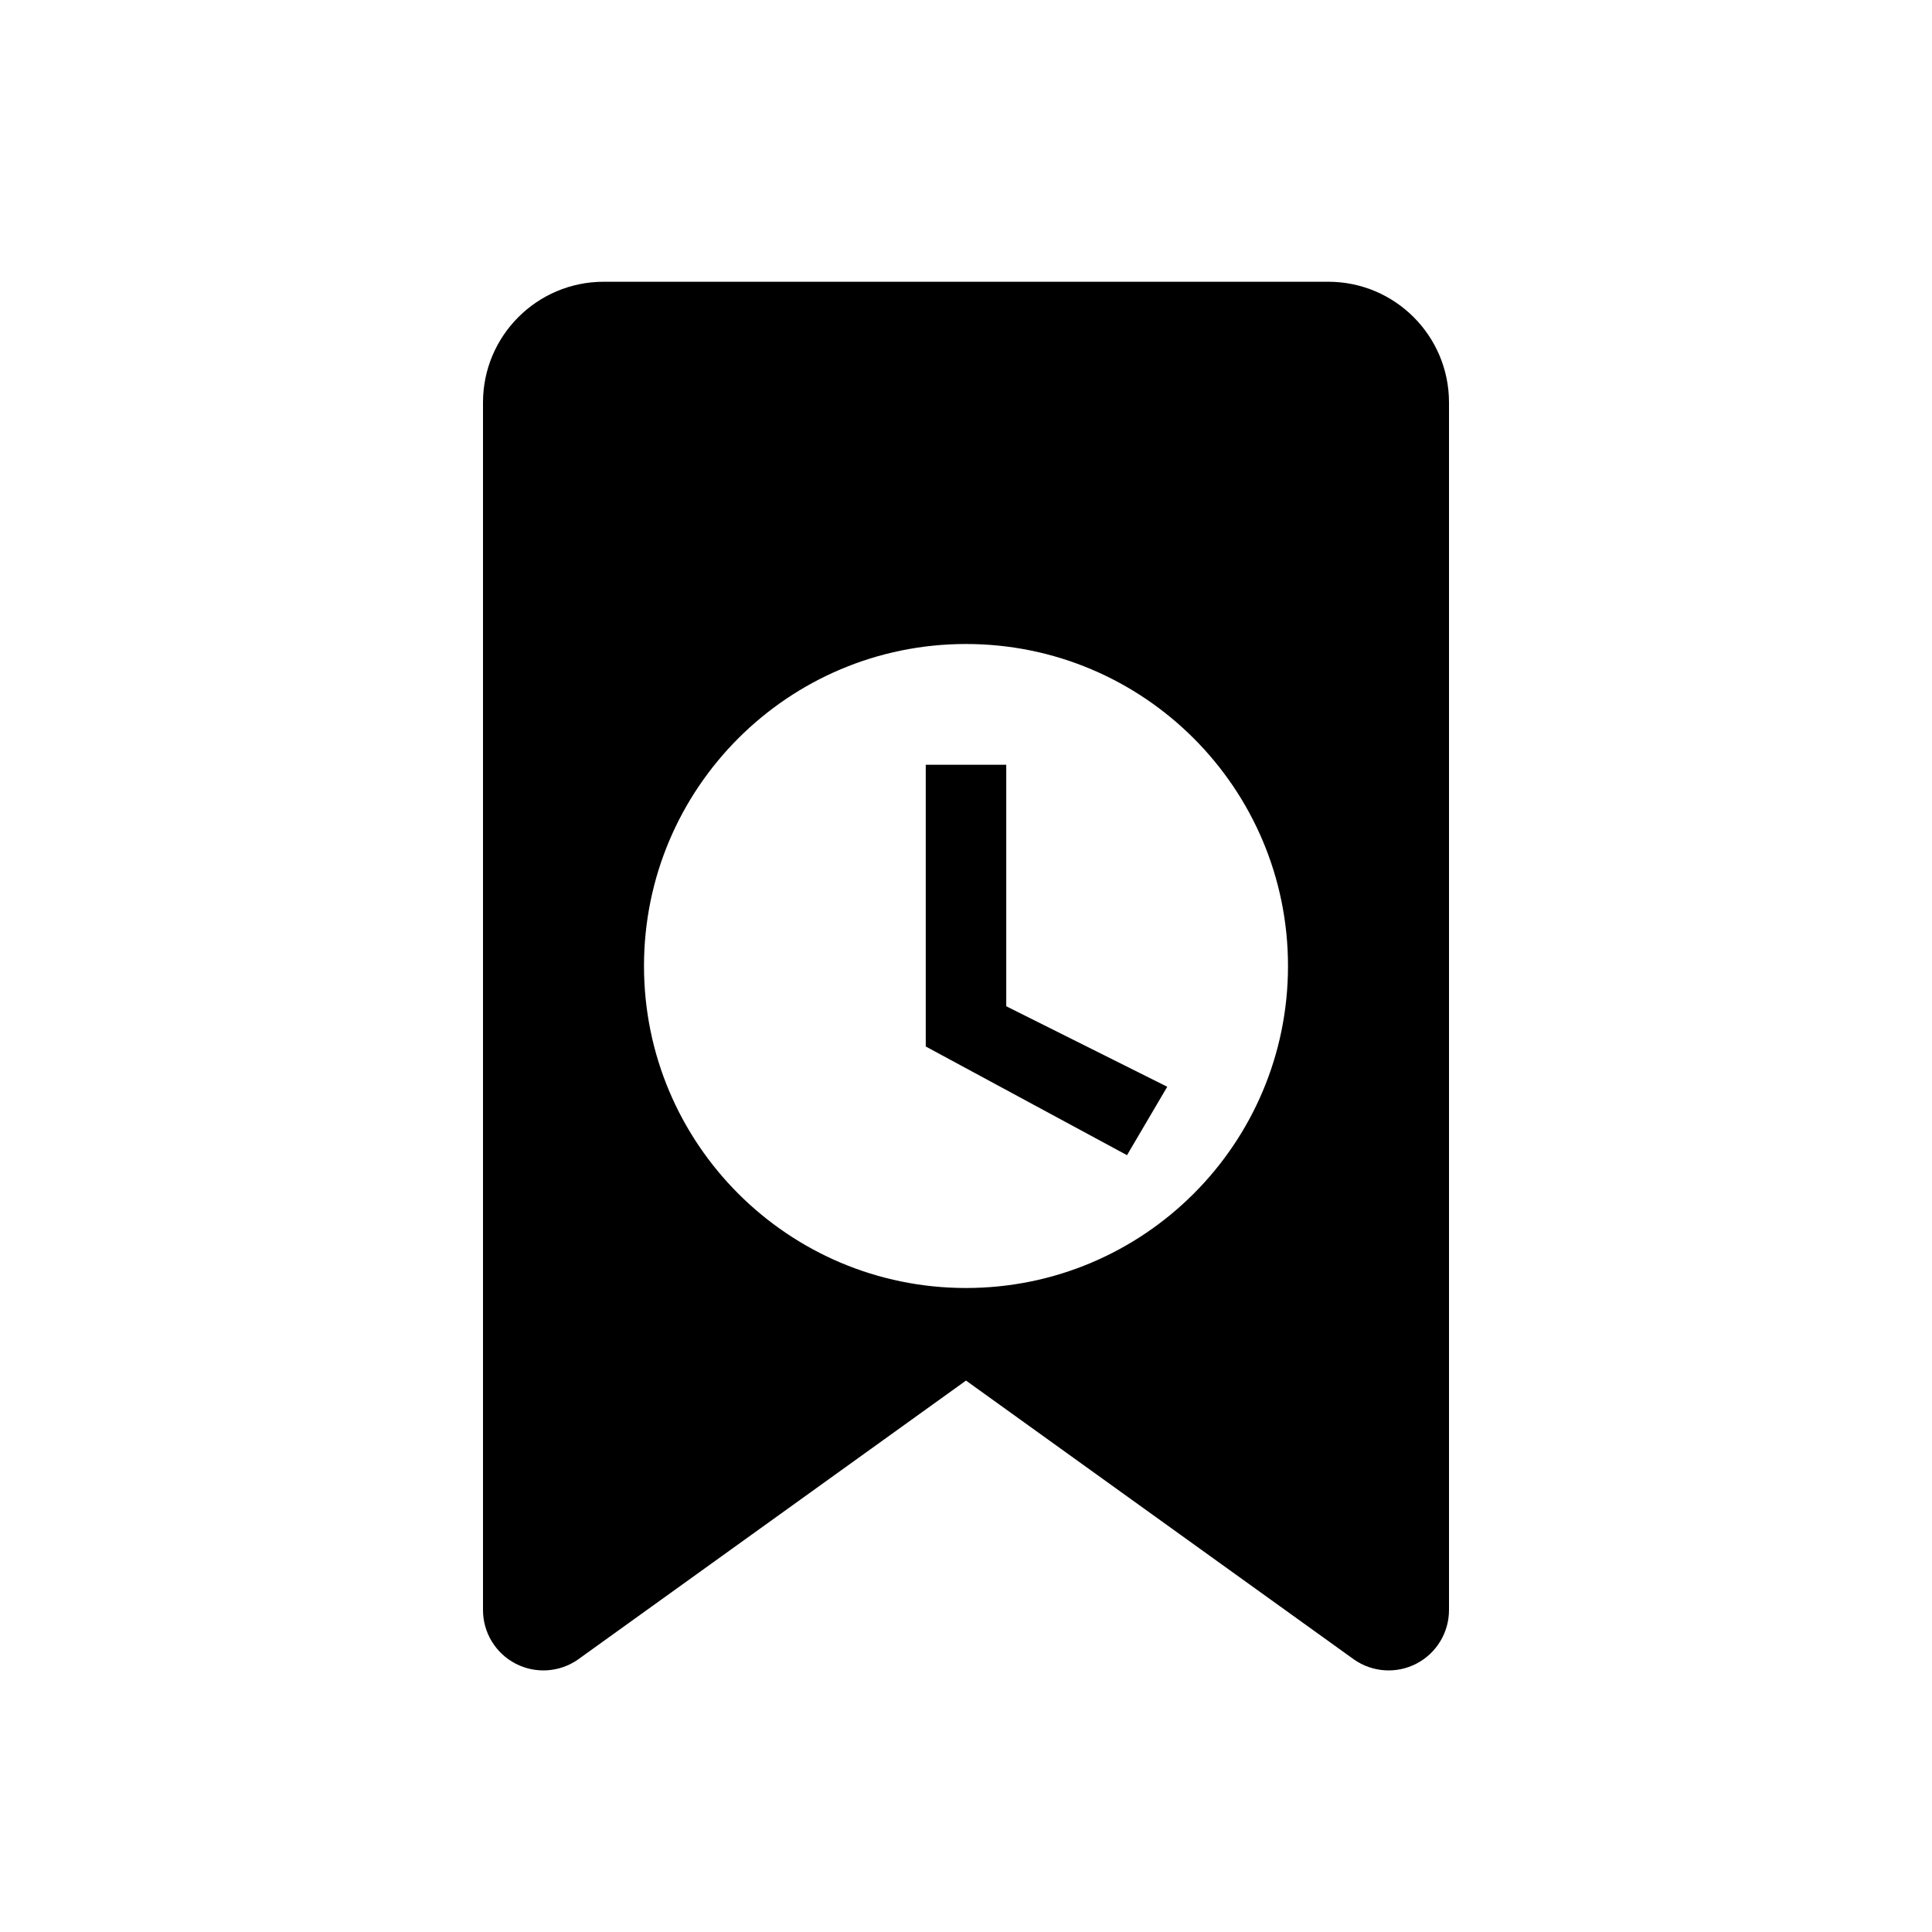
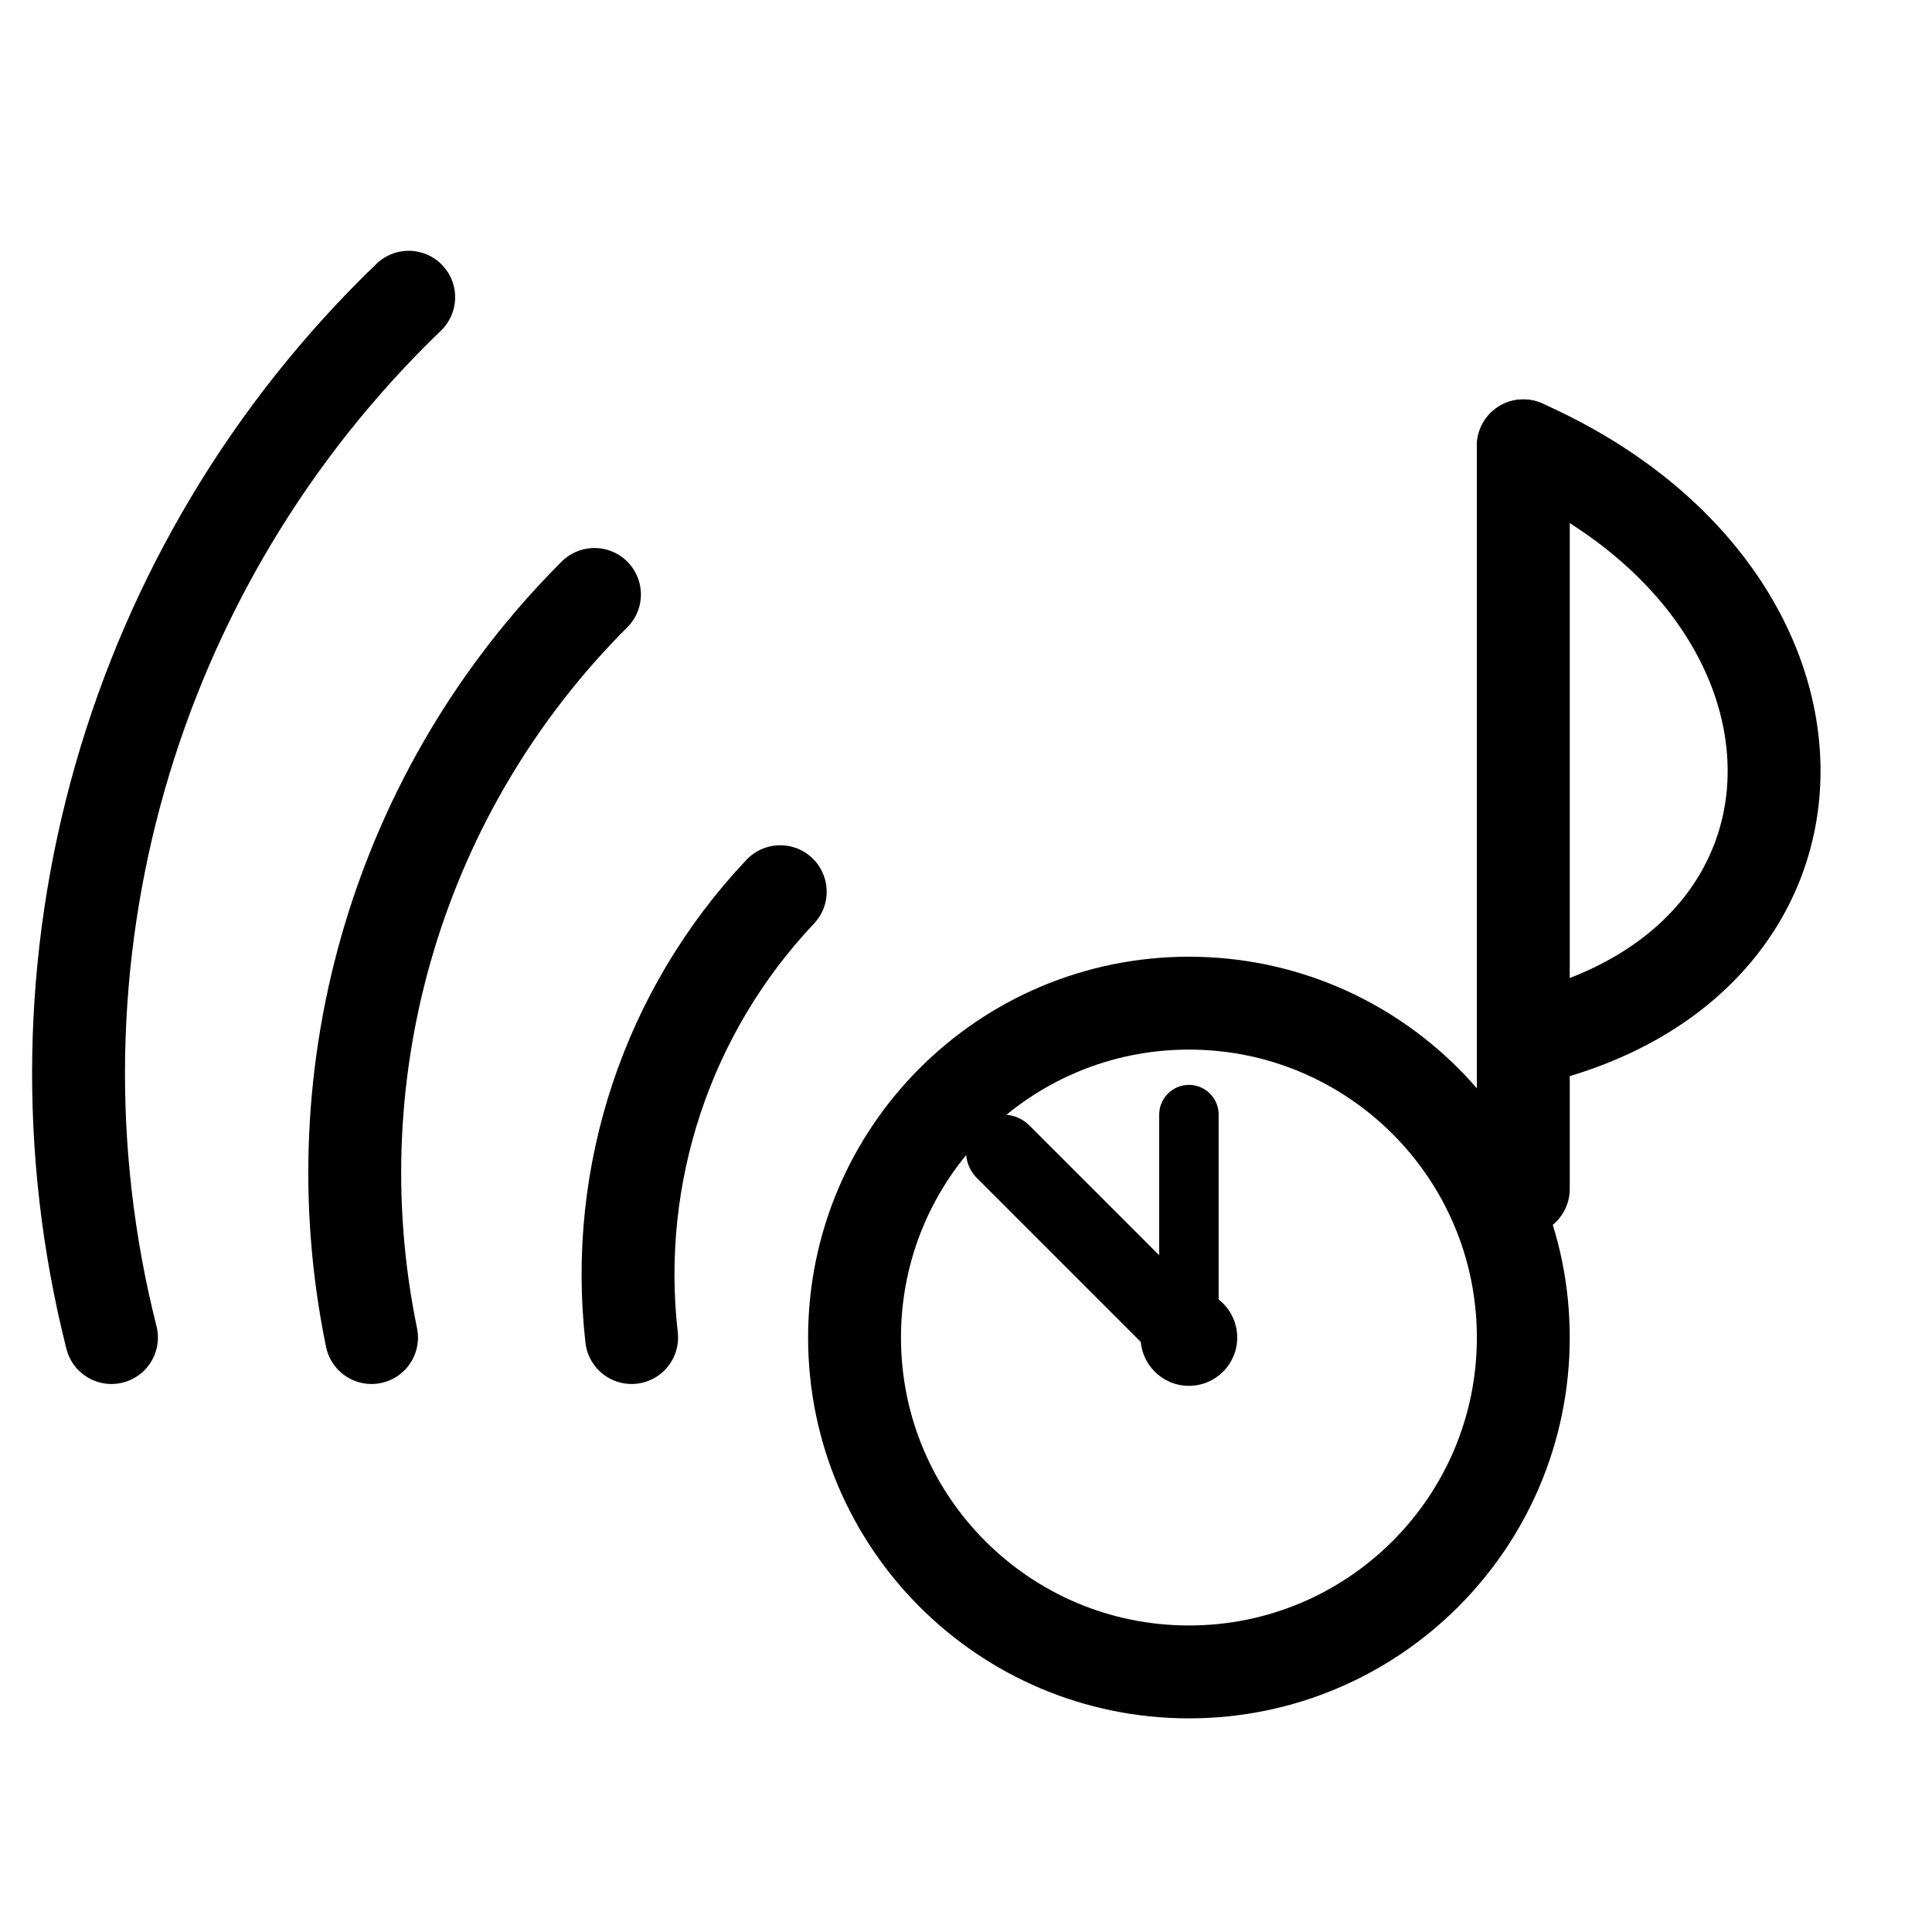
- <svg xmlns="http://www.w3.org/2000/svg" width="24" height="24" viewBox="0 0 48 48">
-   <path fill="#000" d="M15 7h18a3 3 0 0 1 3 3v30a1.5 1.5 0 0 1-2.36 1.23L24 34.3l-9.64 6.93A1.5 1.5 0 0 1 12 40V10a3 3 0 0 1 3-3zm9 9a8 8 0 1 0 0 16 8 8 0 0 0 0-16z" />
-   <path fill="#000" d="M23 19h2v6l4 2-1 1.7-5-2.7z" />
+ <svg xmlns="http://www.w3.org/2000/svg" width="24" height="24" viewBox="-2 -2 52 52">
+   <circle cx="30" cy="34" r="9" fill="none" stroke="#000" stroke-width="2.5" />
+   <line x1="30" y1="34" x2="25" y2="29" stroke="#000" stroke-width="2" stroke-linecap="round" />
+   <line x1="30" y1="34" x2="30" y2="28" stroke="#000" stroke-width="1.6" stroke-linecap="round" />
+   <circle cx="30" cy="34" r="1.3" fill="#000" />
+   <line x1="39" y1="30" x2="39" y2="10" stroke="#000" stroke-width="2.5" stroke-linecap="round" />
+   <path d="M39,10 C48,14 48,24 39,26" fill="none" stroke="#000" stroke-width="2.5" stroke-linecap="round" />
+   <path d="M19,22 A15,15 0 0,0 15,34" fill="none" stroke="#000" stroke-width="2.5" stroke-linecap="round" />
+   <path d="M14,14 A22,22 0 0,0 8,34" fill="none" stroke="#000" stroke-width="2.5" stroke-linecap="round" />
+   <path d="M9,6 A29,29 0 0,0 1,34" fill="none" stroke="#000" stroke-width="2.5" stroke-linecap="round" />
</svg>
